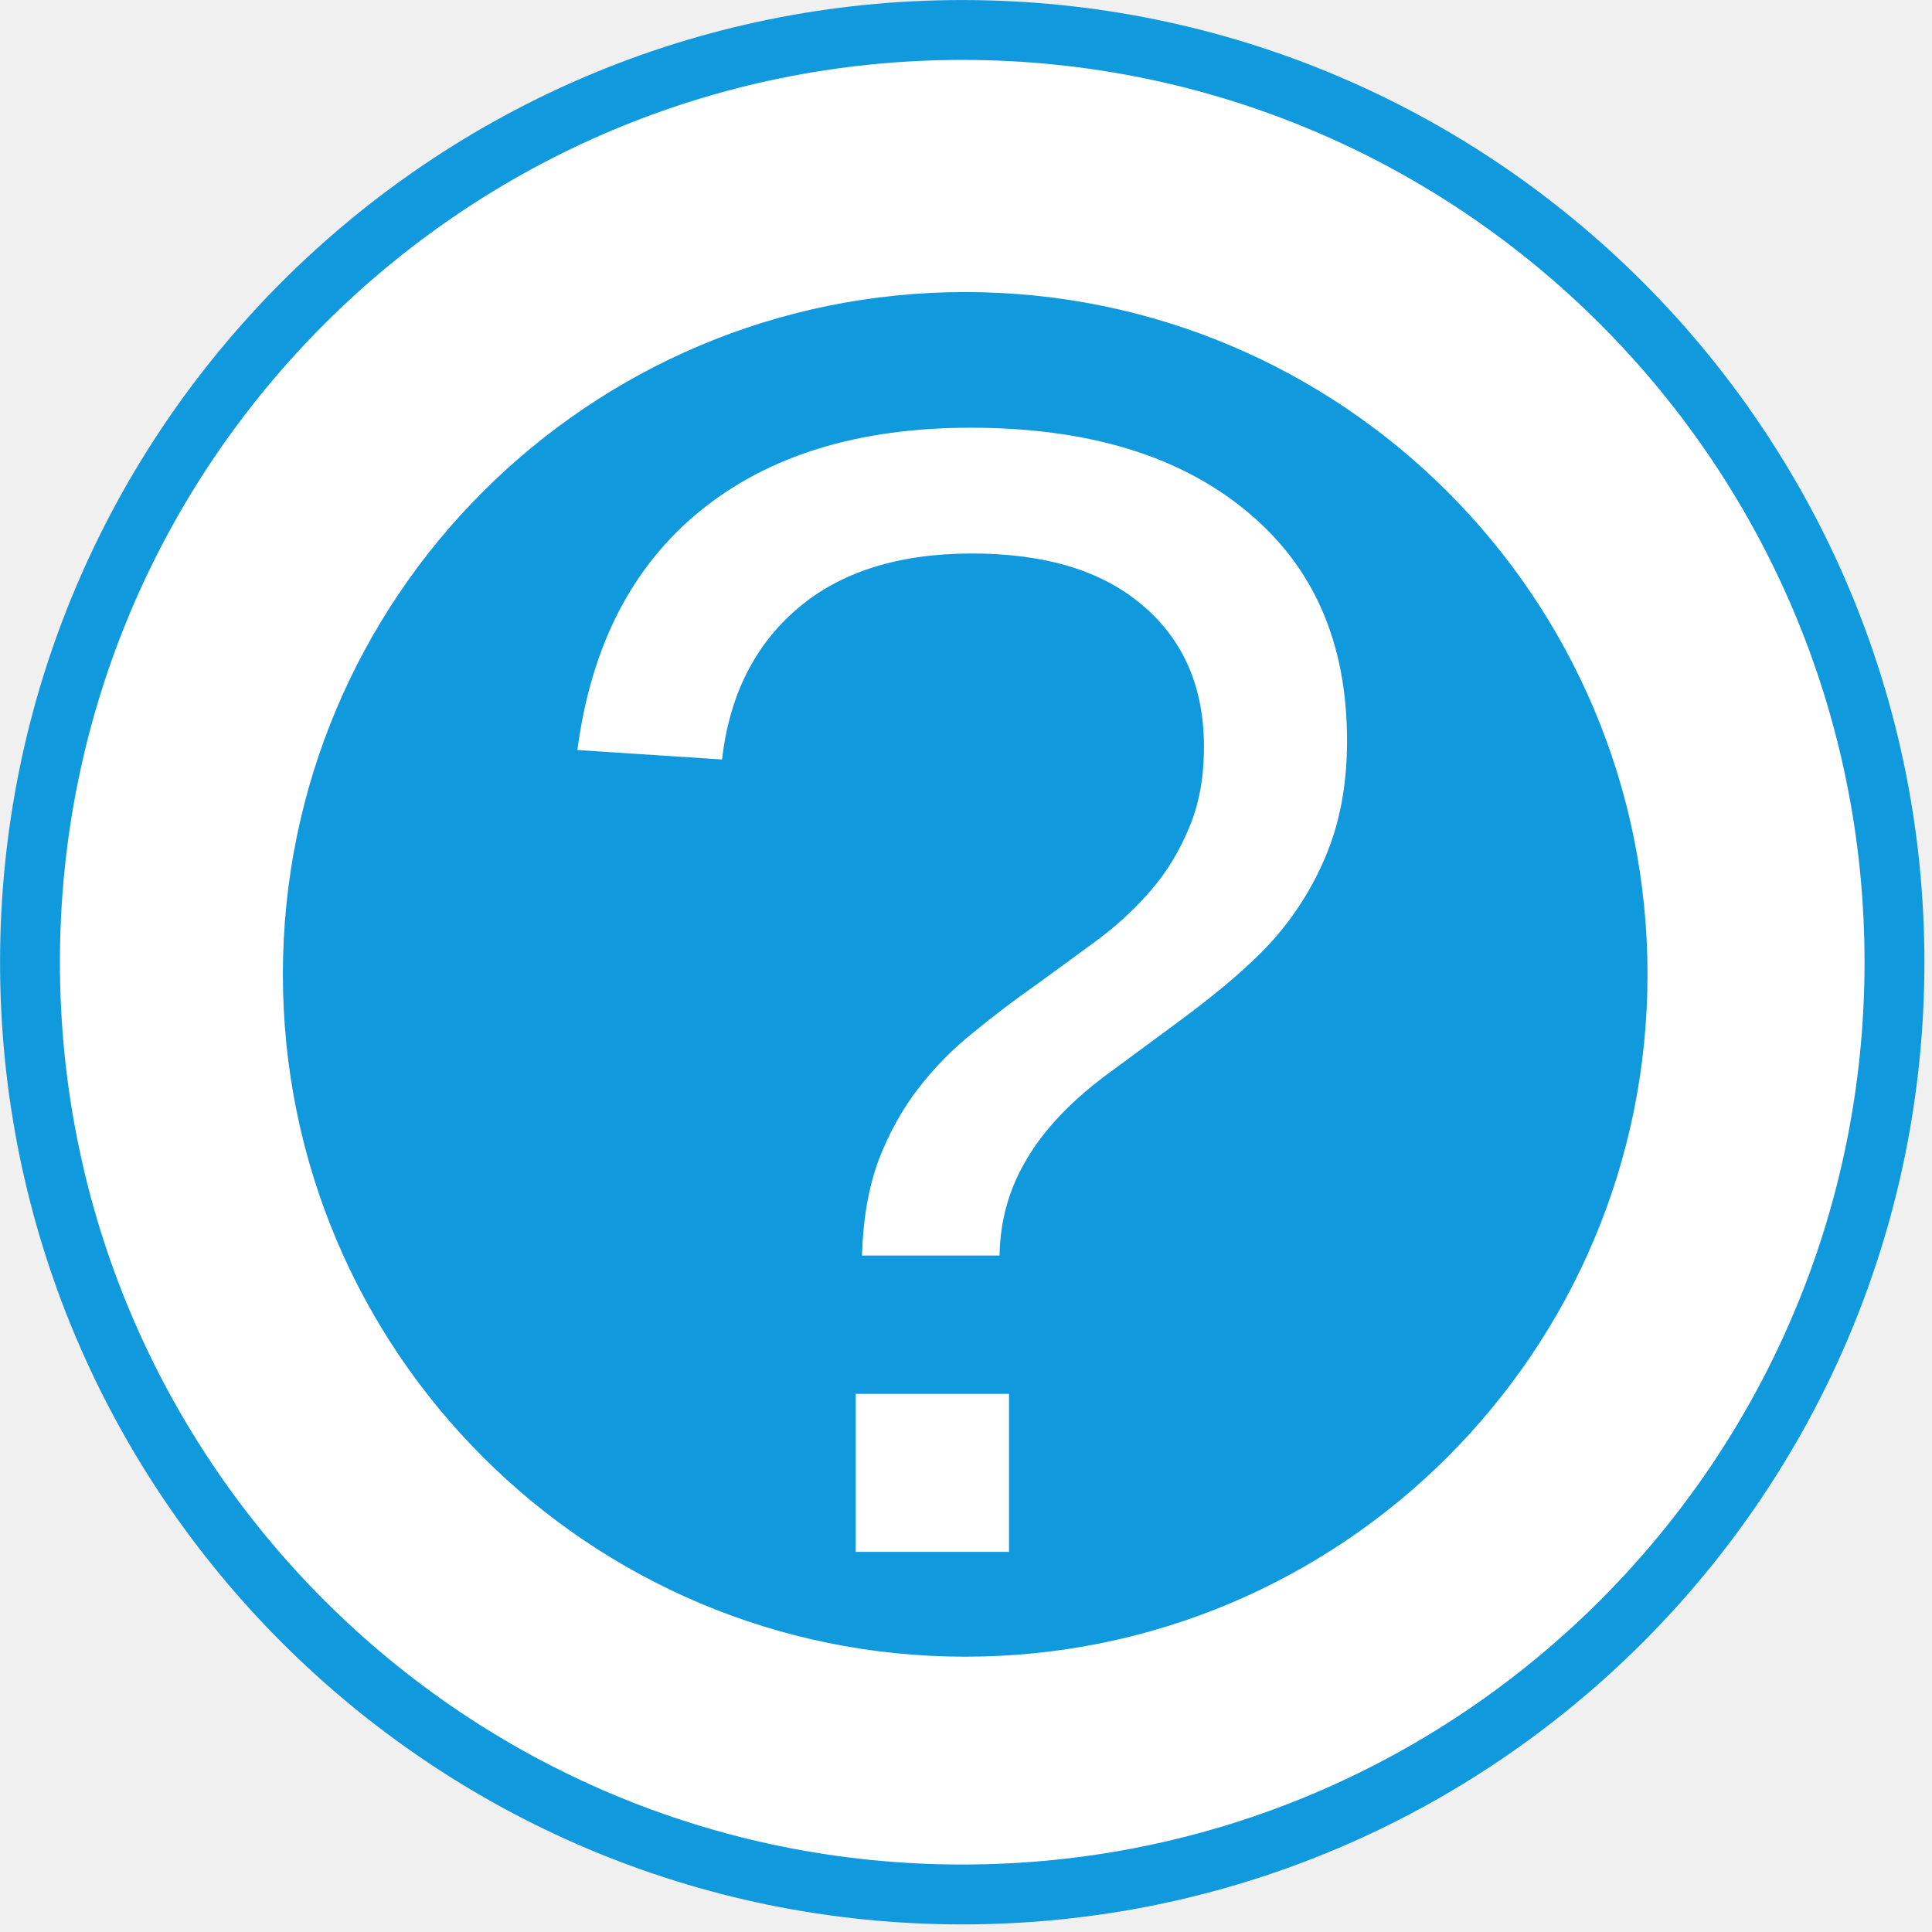
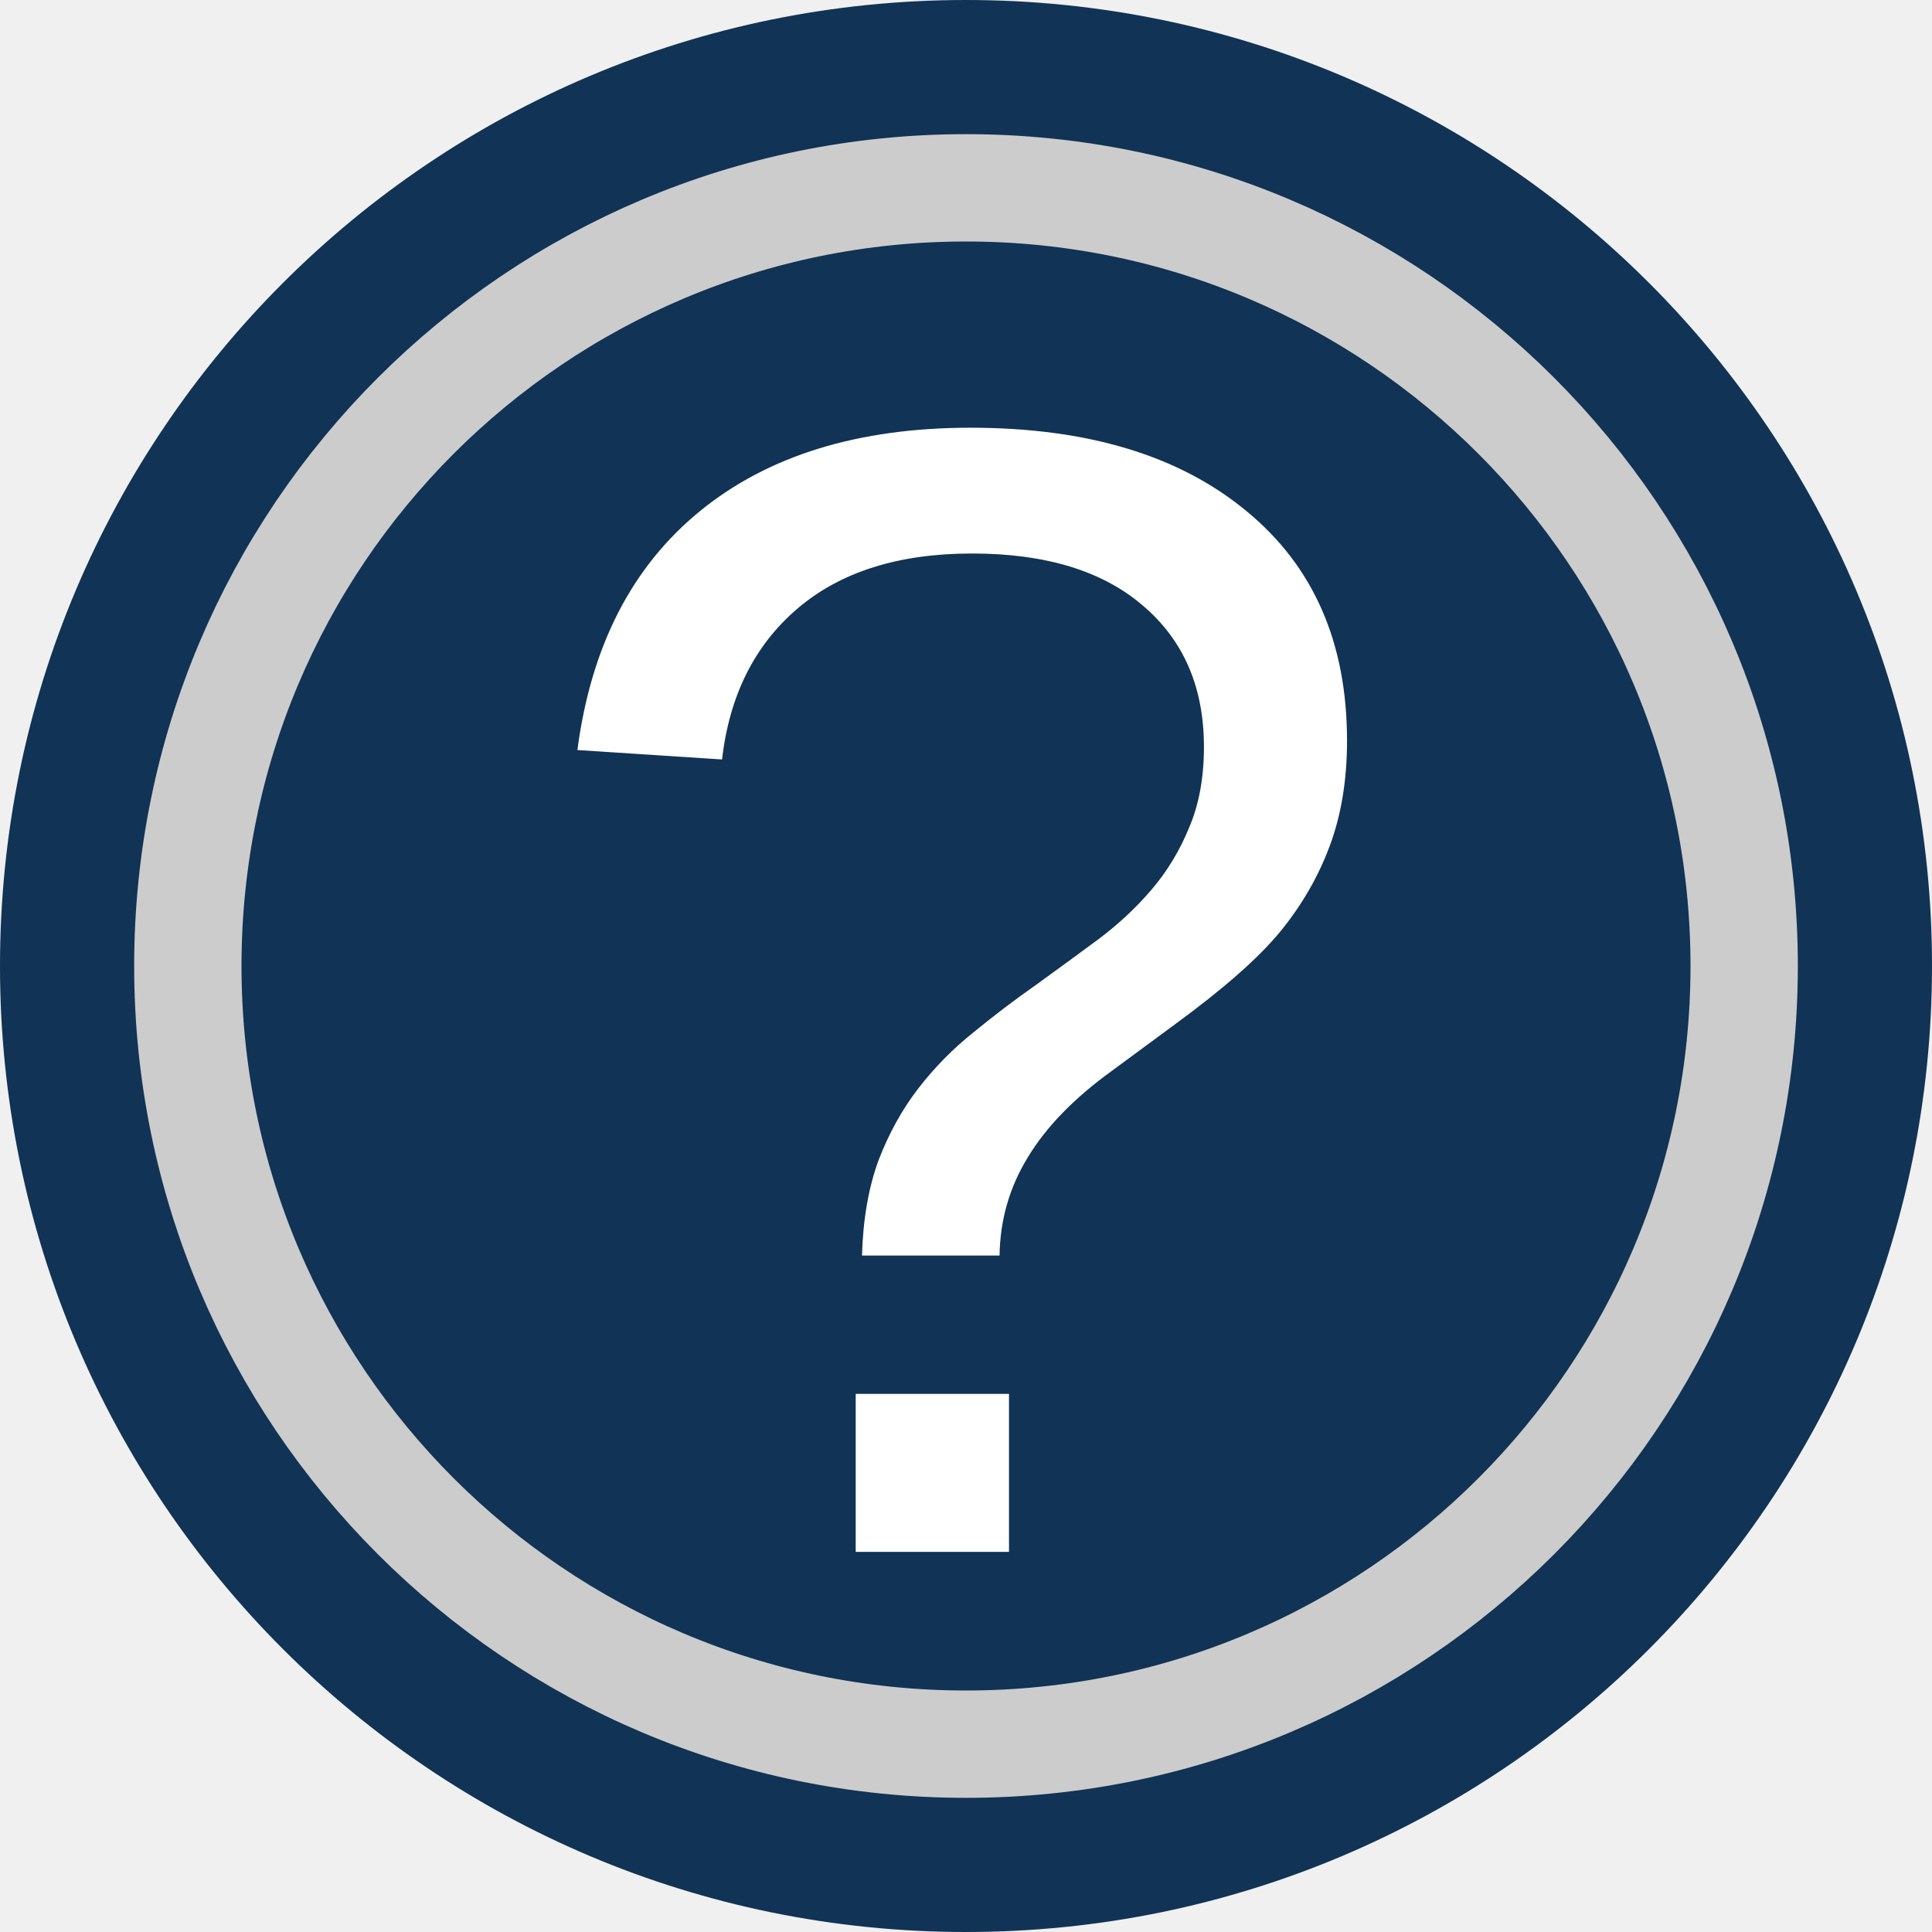
<svg xmlns="http://www.w3.org/2000/svg" viewBox="0 0 360 360">
  <g fill-rule="evenodd">
-     <path fill="#fff" stroke="#19d" stroke-width="11.156" d="M353.008 179.296c0 95.94-77.775 173.71-173.71 173.71-95.94 0-173.71-77.775-173.71-173.71 0-95.94 77.775-173.71 173.71-173.71 95.94 0 173.71 77.775 173.71 173.71z" />
-     <path fill="#19d" d="M306.99 181.561c0 70.219-56.924 127.14-127.14 127.14S52.71 251.777 52.71 181.561s56.924-127.14 127.14-127.14 127.14 56.924 127.14 127.14z" />
+     <circle cx="180" cy="180" r="180" fill="#135" />
+     <circle cx="180" cy="180" r="145" fill="#135" stroke="#ccc" stroke-width="20" />
  </g>
  <path fill="#fff" d="M251 138q0 10.986-3.223 19.629-3.223 8.643-9.229 15.967-6.006 7.324-19.629 17.285l-11.719 8.643q-10.547 7.617-15.674 16.113-5.127 8.35-5.273 18.311h-25.635q.293-10.107 3.076-17.725 2.93-7.617 7.471-13.477 4.541-5.859 10.254-10.4 5.713-4.687 11.572-8.789 5.859-4.248 11.426-8.35 5.713-4.248 10.107-9.375 4.395-5.127 7.031-11.572 2.783-6.445 2.783-15.088 0-16.699-11.426-26.367-11.279-9.668-31.787-9.668-20.508 0-32.52 10.254-12.012 10.254-14.062 28.125l-26.953-1.758q3.809-29.004 22.852-44.531 19.043-15.527 50.391-15.527 32.666 0 51.416 15.527 18.75 15.381 18.75 42.773zm-91.553 151.172v-29.443h28.564v29.443z" />
</svg>
